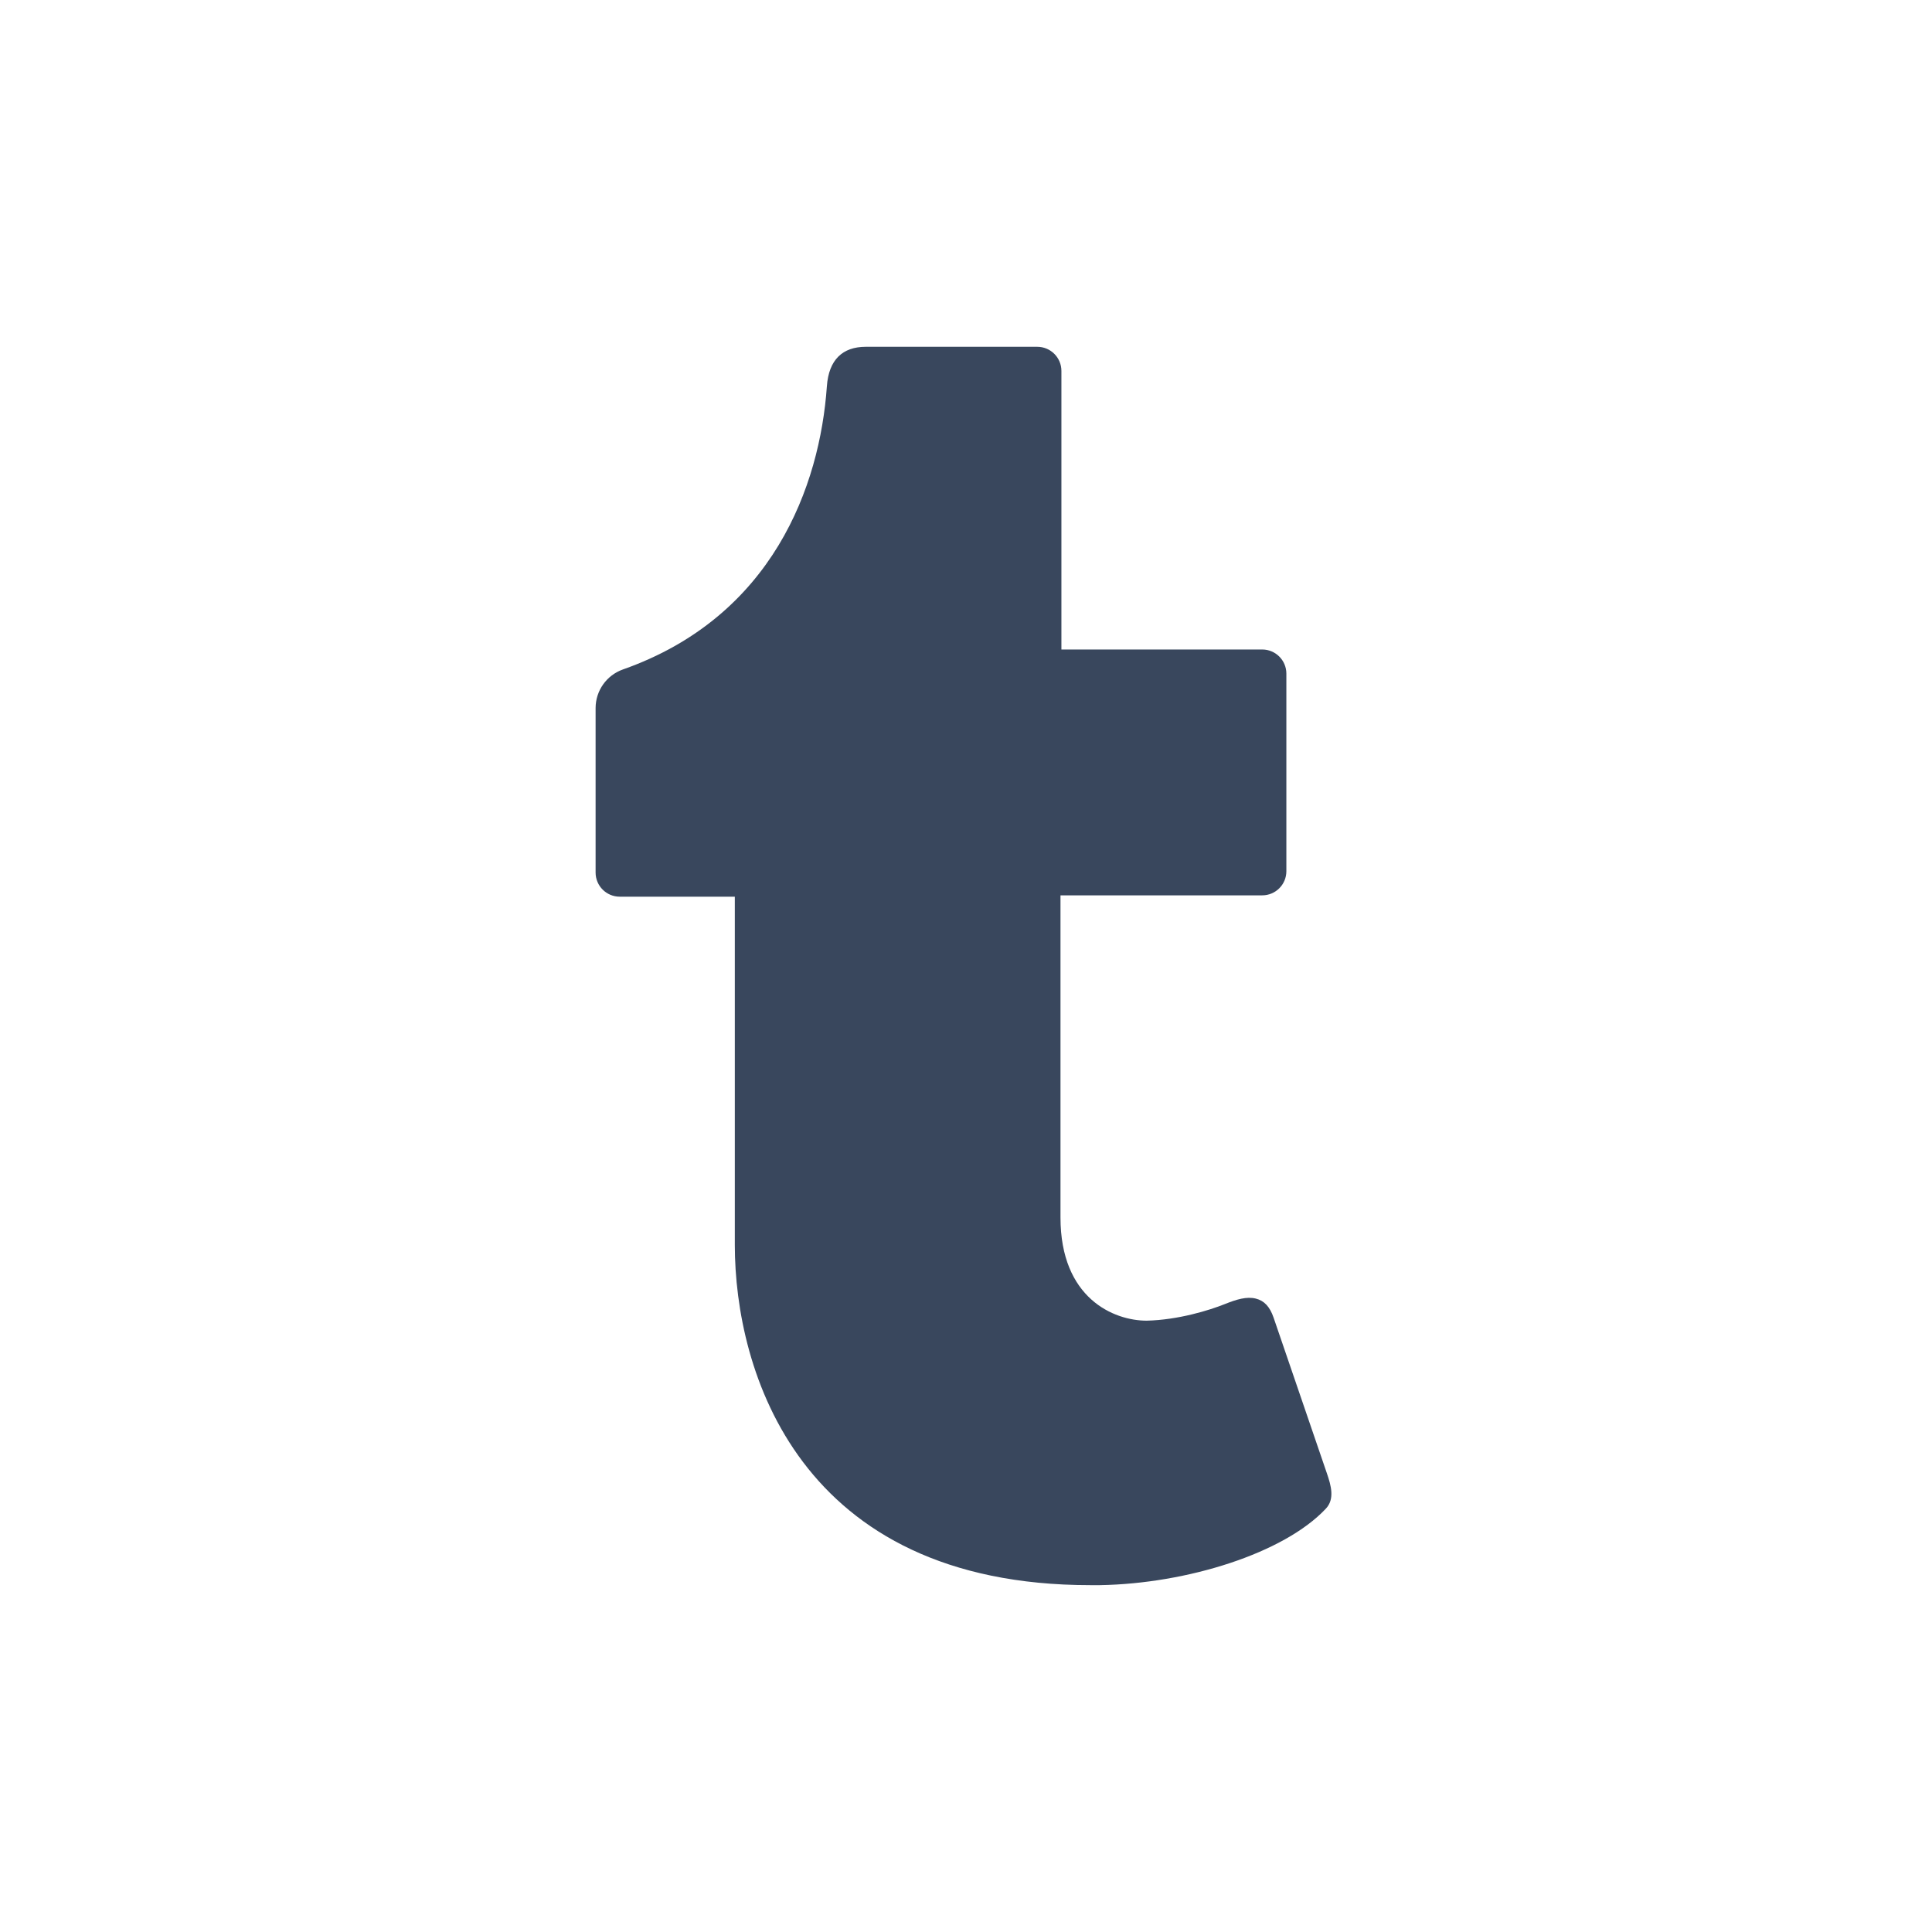
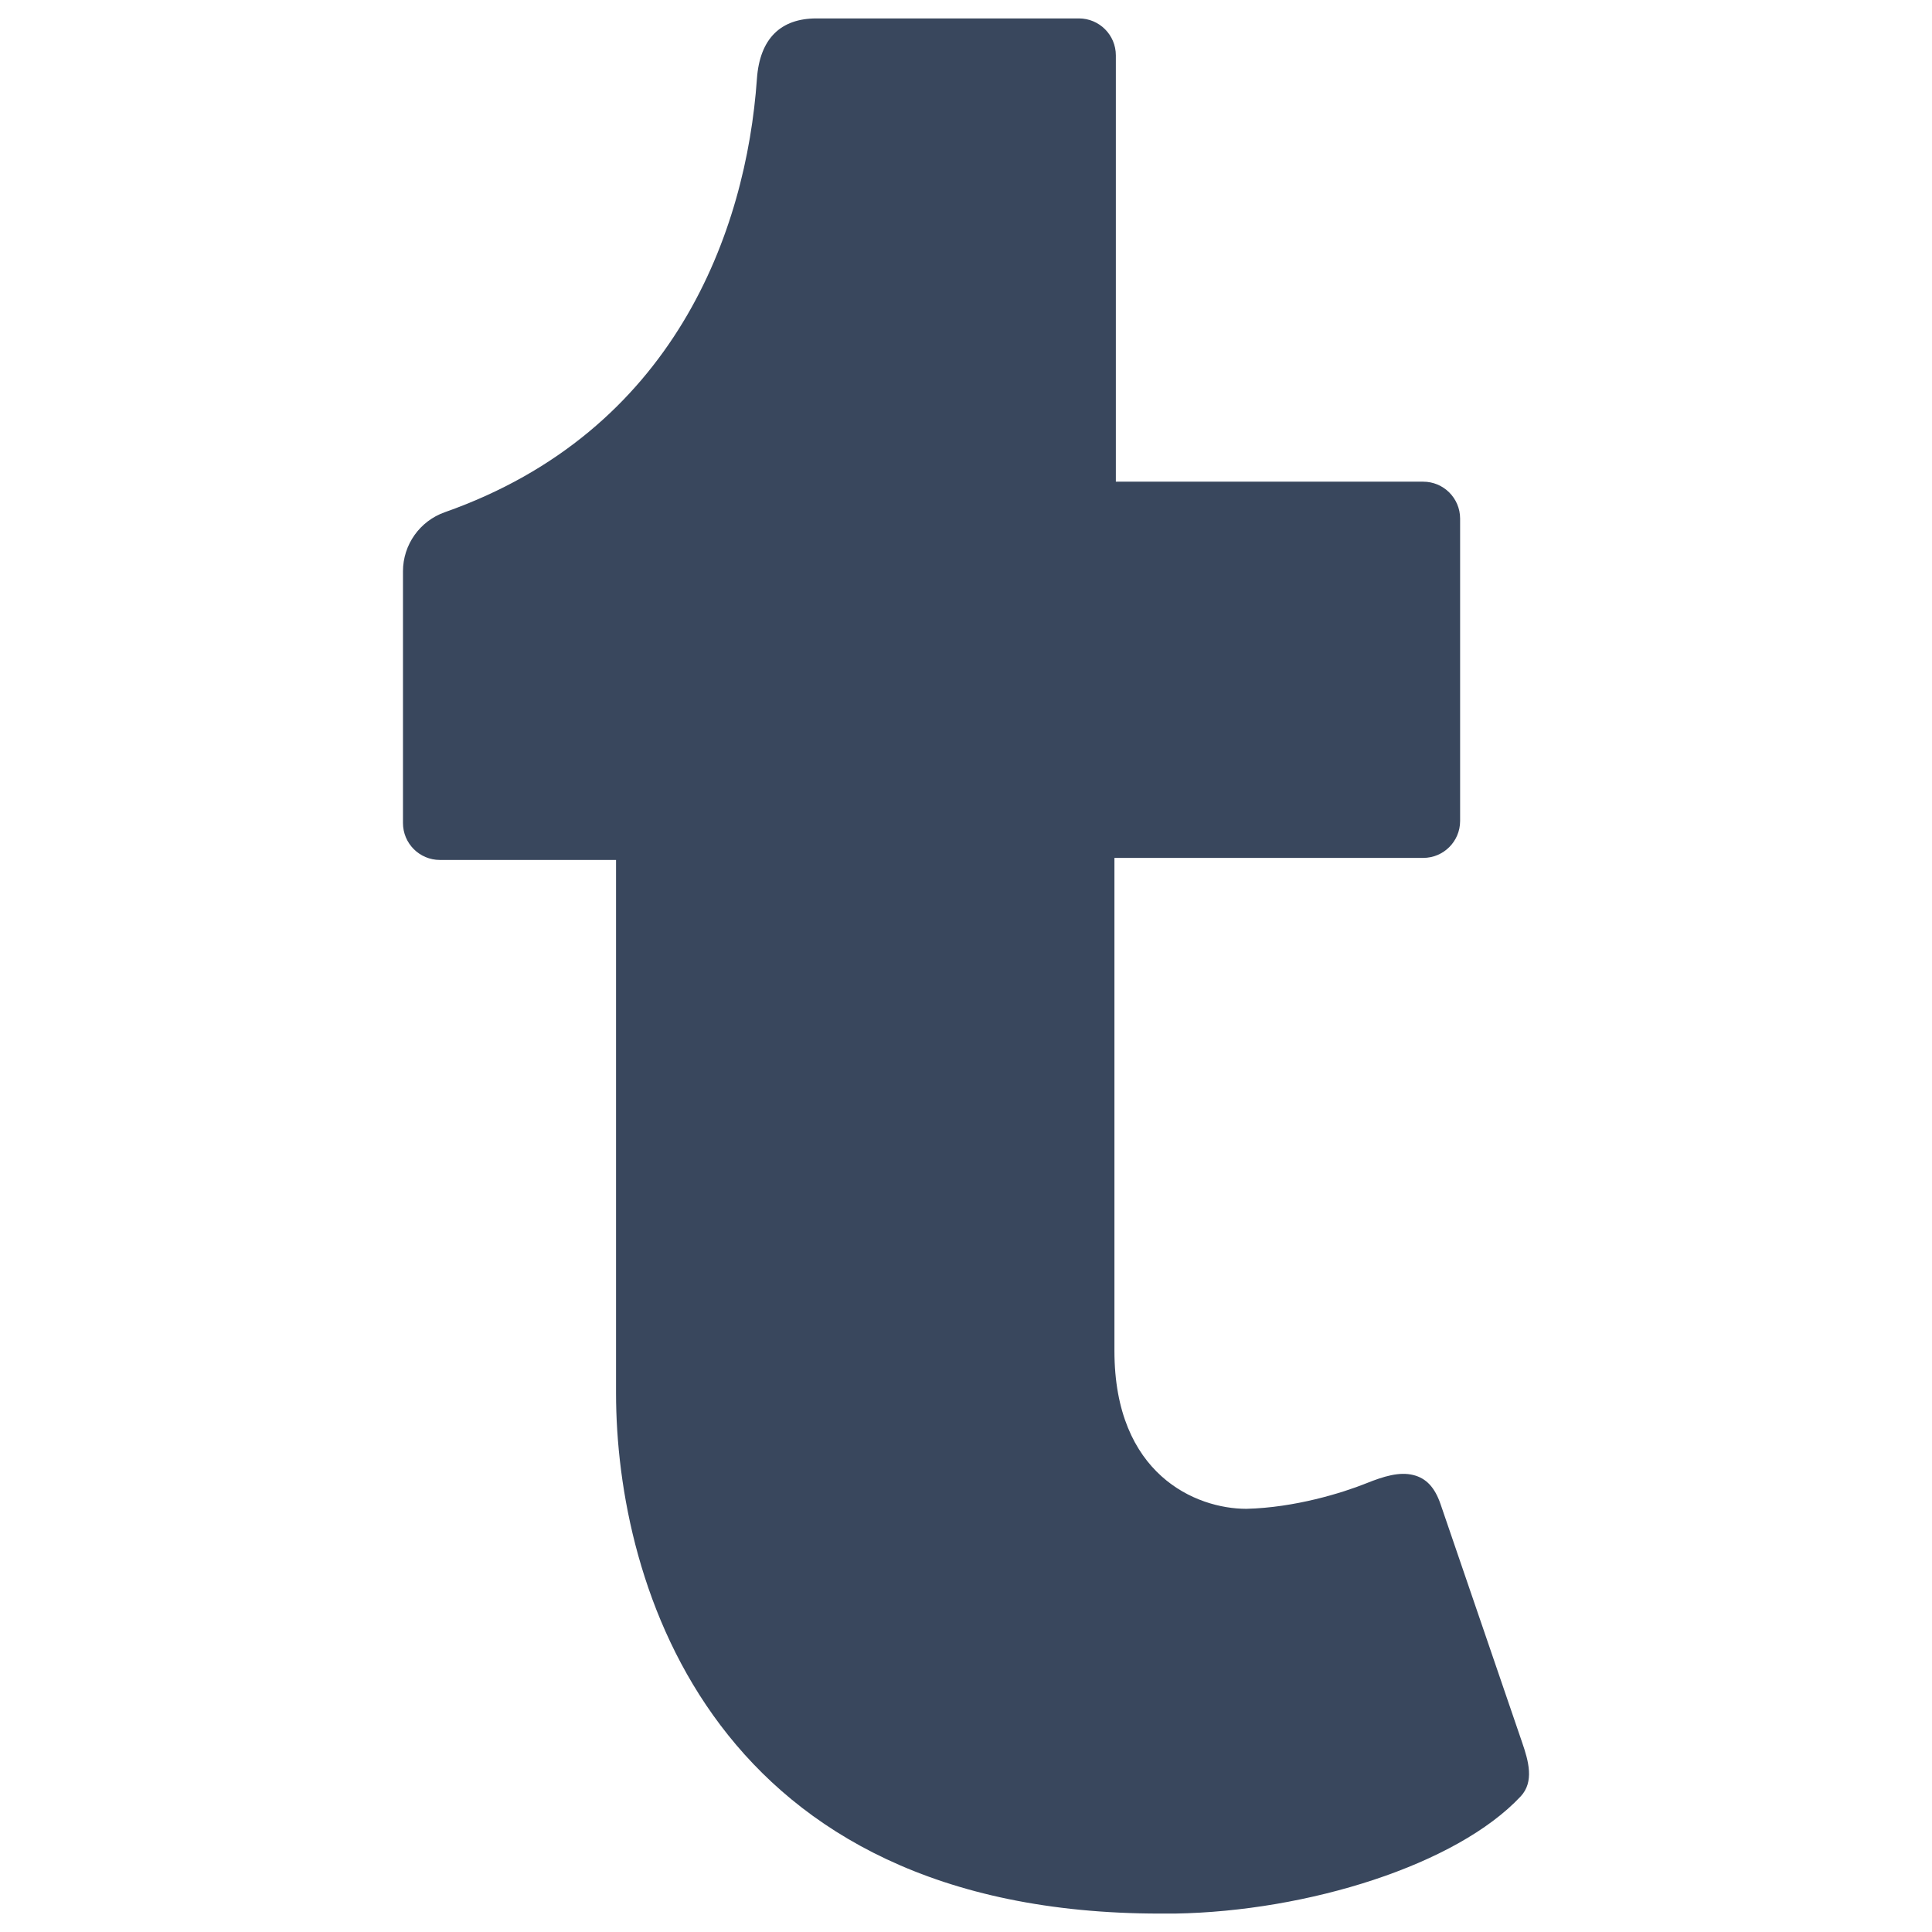
- <svg xmlns="http://www.w3.org/2000/svg" viewBox="0 0 1024 1024">
-   <path d="M702.77 799.58C680.56 823.3 629.09 839.4 583 840.16h-5.06c-154.84 0-188.47-113.84-188.47-180.29V475.26h-61a12.79 12.79 0 01-12.79-12.79v-87.18a21.72 21.72 0 0114.47-20.46c79.49-28 104.42-97.37 108.11-150.1 1-14.09 8.37-20.92 20.6-20.92h90.92a12.79 12.79 0 0112.79 12.79v147.65H669A12.79 12.79 0 01681.8 357v104.77a12.79 12.79 0 01-12.8 12.78H562.08v170.73c0 42.87 28.25 54.7 45.7 54.7 16.74-.4 33.22-5.5 41.48-8.82 6.13-2.46 11.52-4.09 16.34-2.88 4.49 1.12 7.44 4.3 9.43 10.1l28.21 82.4c2.29 6.6 4.26 13.75-.47 18.8z" fill="#39475d" />
+ <svg xmlns="http://www.w3.org/2000/svg" viewBox="0 0 1024 1024" version="1.1" id="svg4">
+   <defs id="defs8" />
+   <path d="m 805.983,952.132 c -33.99,36.301 -112.759,60.94 -183.295,62.103 h -7.744 c -236.965,0 -288.432,-174.219 -288.432,-275.914 v -282.525 H 233.158 A 19.574,19.574 0 0 1 213.584,436.223 V 302.804 a 33.24,33.24 0 0 1 22.145,-31.312 C 357.38,228.641 395.532,122.478 401.18,41.781 402.71,20.217 413.989,9.765 432.705,9.765 H 571.848 A 19.574,19.574 0 0 1 591.422,29.338 V 255.3 h 162.879 a 19.574,19.574 0 0 1 19.589,19.512 v 160.339 a 19.574,19.574 0 0 1 -19.589,19.558 H 590.672 v 261.283 c 0,65.608 43.233,83.712 69.939,83.712 25.619,-0.612 50.84,-8.417 63.481,-13.498 9.381,-3.765 17.63,-6.259 25.007,-4.408 6.871,1.714 11.386,6.581 14.432,15.457 l 43.172,126.104 c 3.505,10.101 6.519,21.043 -0.719,28.771 z" fill="#39475d" id="path2" style="stroke-width:1.53" />
</svg>
